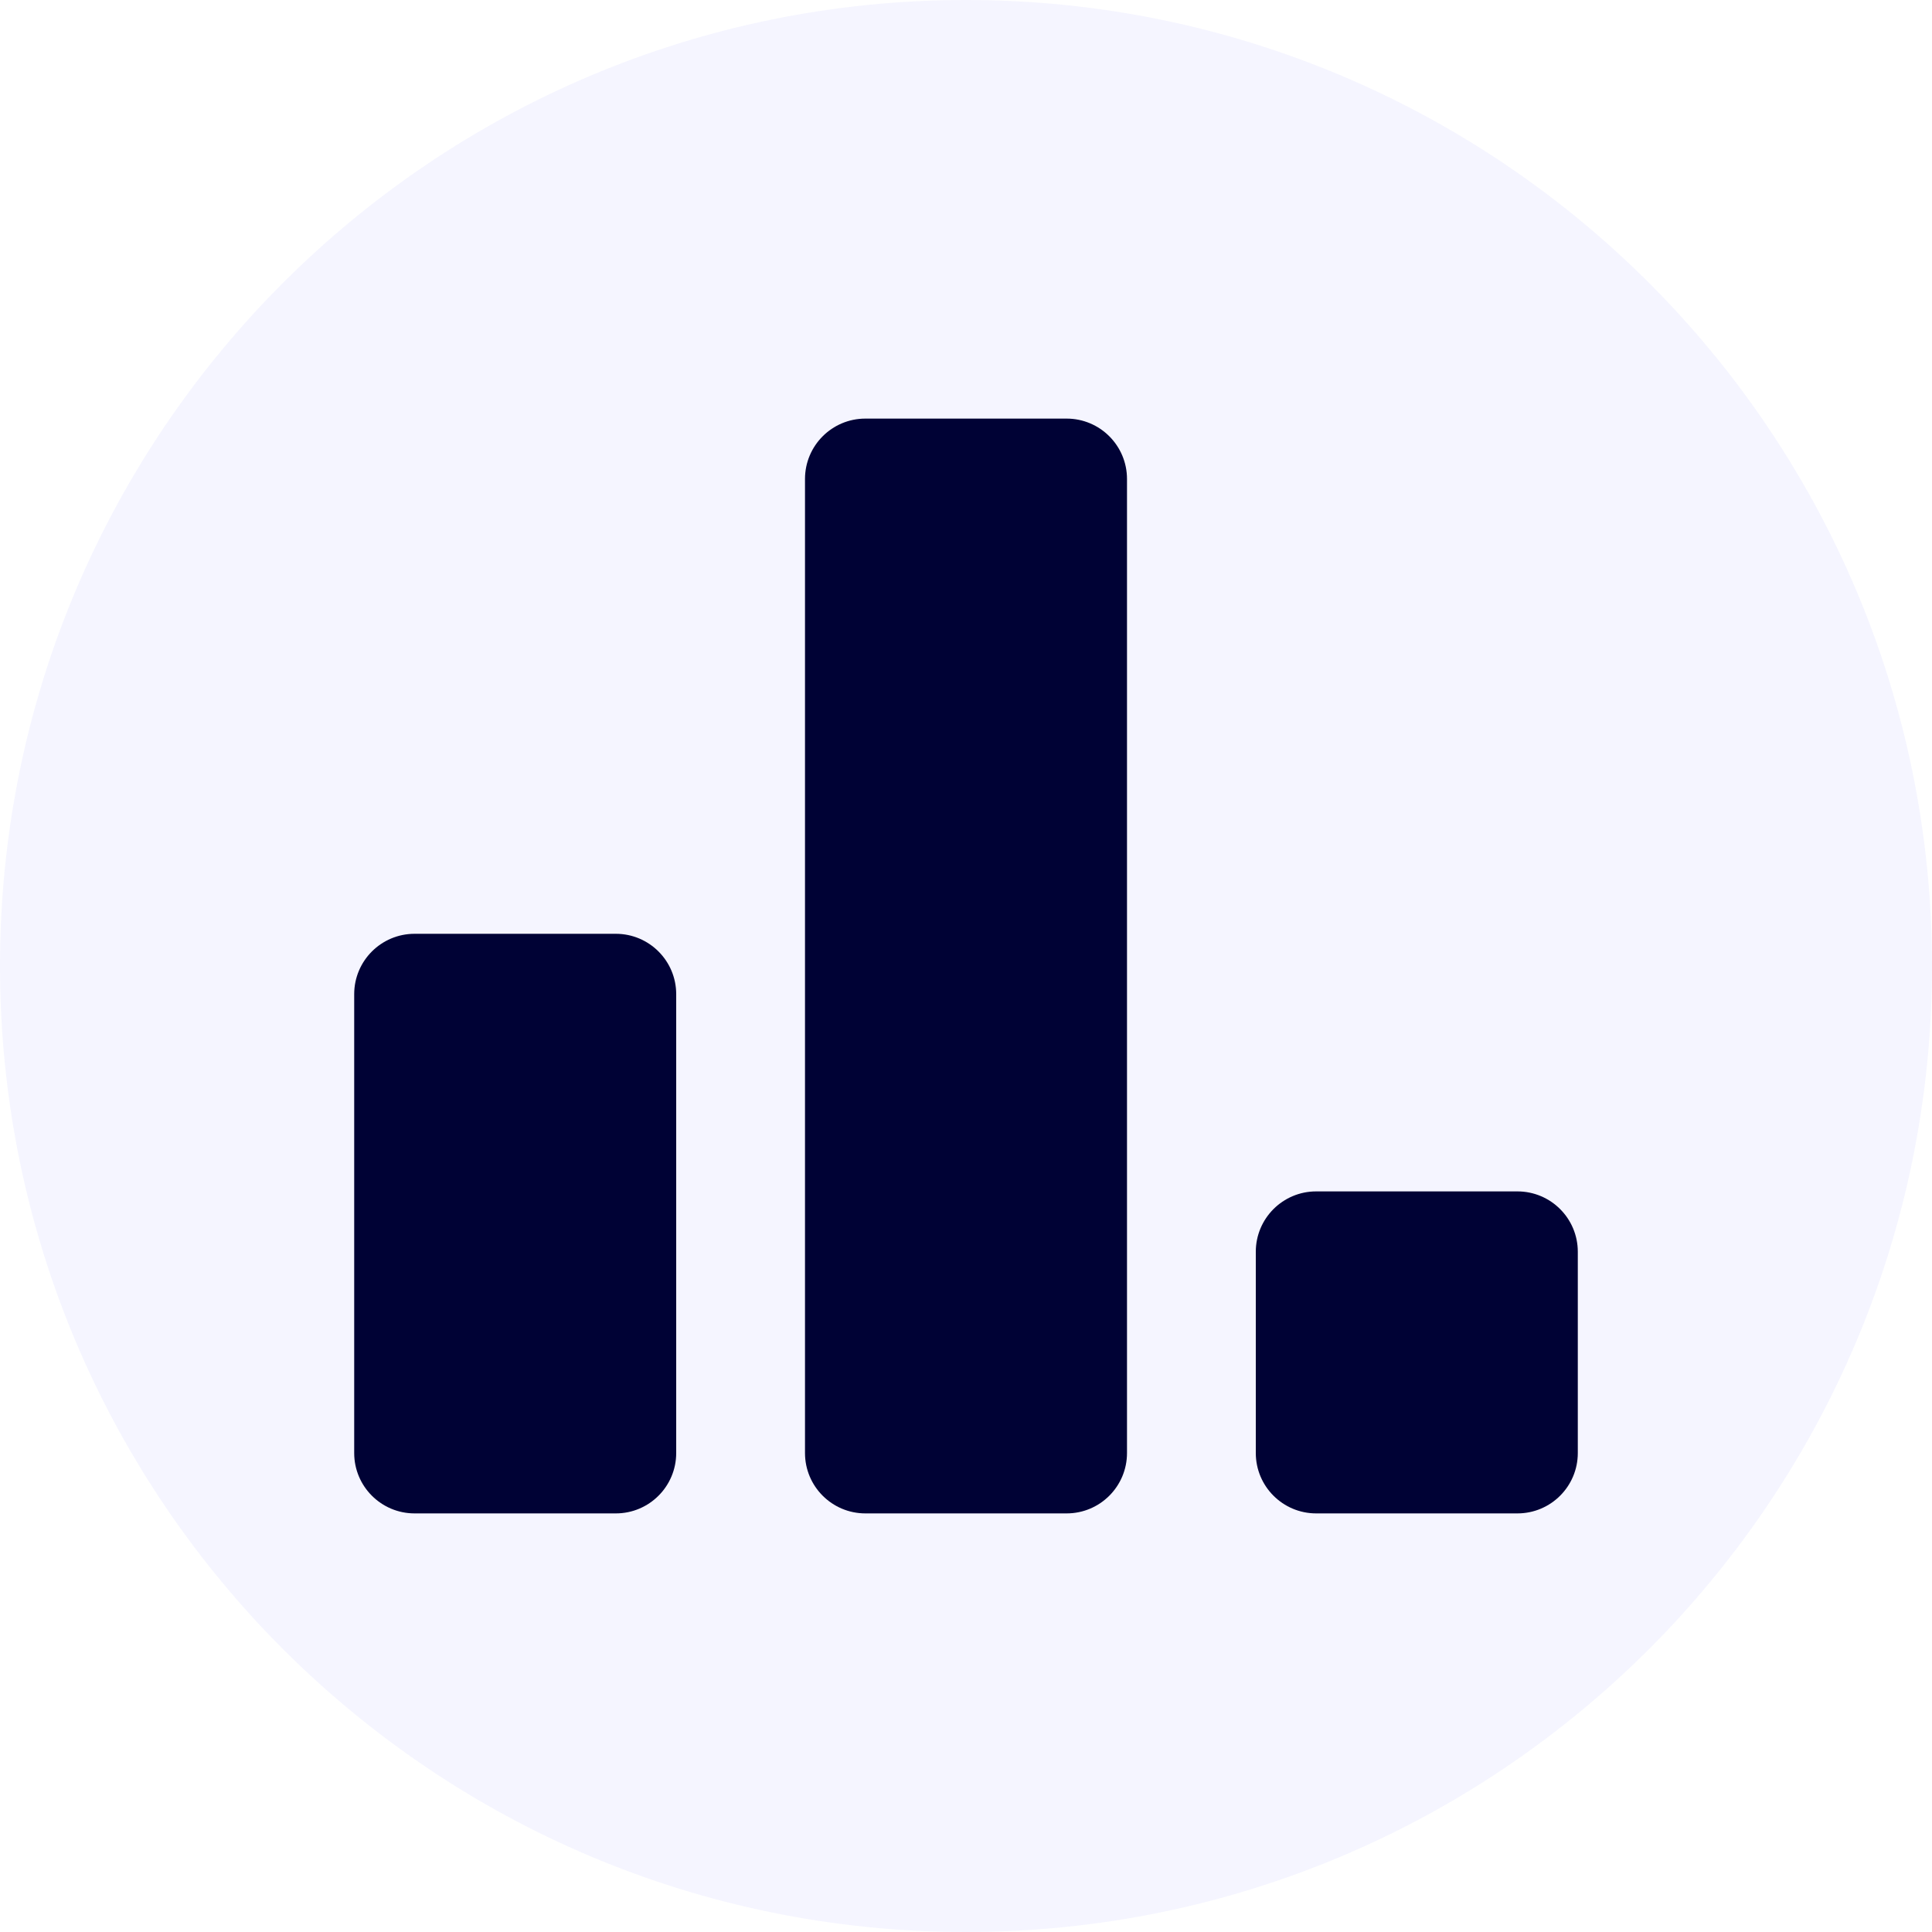
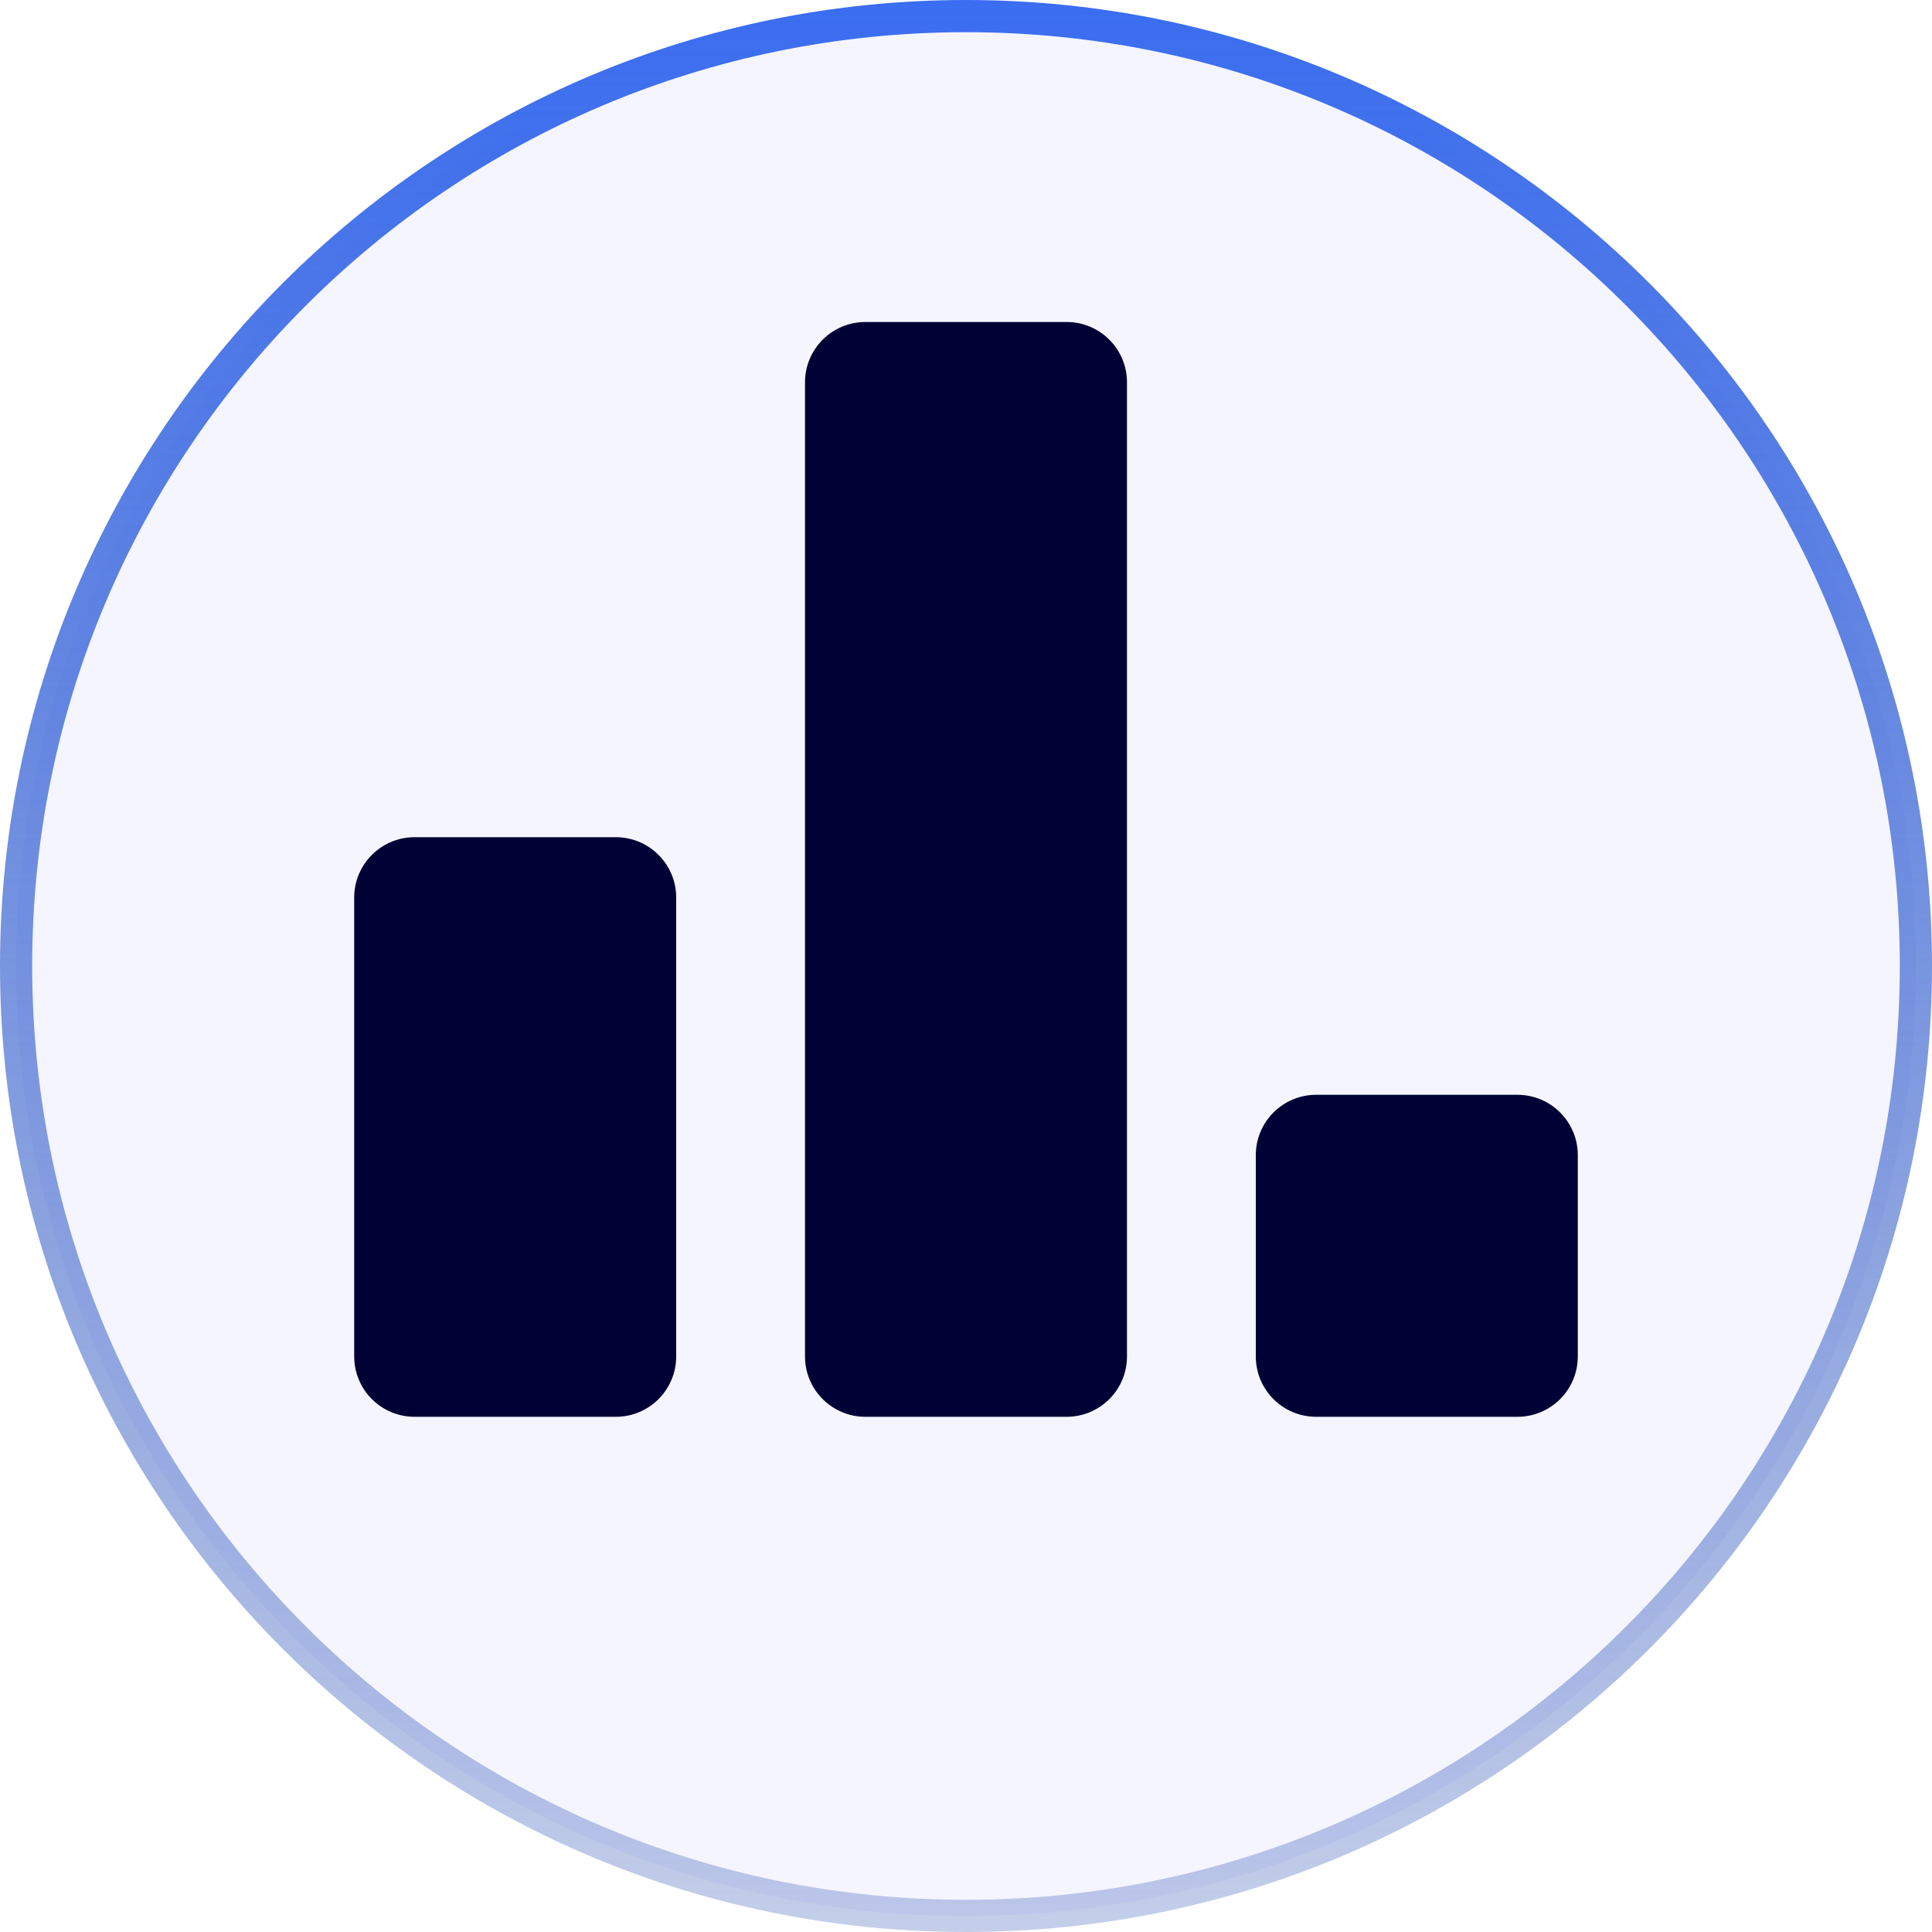
<svg xmlns="http://www.w3.org/2000/svg" width="60" height="60" viewBox="0 0 60 60" fill="none">
-   <circle cx="30" cy="30" r="30" fill="#F5F5FF" />
-   <rect x="11" y="29" width="10" height="18" rx="1.875" fill="#000235" />
-   <rect x="25" y="13" width="10" height="34" rx="1.875" fill="#000235" />
-   <rect x="39" y="37" width="10" height="10" rx="1.875" fill="#000235" />
+   <circle cx="30" cy="30" r="29.5" fill="#F5F5FF" stroke="url(#paint0_linear_1002_3182)" />
+   <rect x="11" y="26" width="10" height="18" rx="1.875" fill="#000235" />
+   <rect x="25" y="10" width="10" height="34" rx="1.875" fill="#000235" />
+   <rect x="39" y="34" width="10" height="10" rx="1.875" fill="#000235" />
+   <defs>
+     <linearGradient id="paint0_linear_1002_3182" x1="30" y1="0" x2="30" y2="60" gradientUnits="userSpaceOnUse">
+       <stop stop-color="#3A6DF0" />
+       <stop offset="1" stop-color="#143DA9" stop-opacity="0.25" />
+     </linearGradient>
+   </defs>
</svg>
